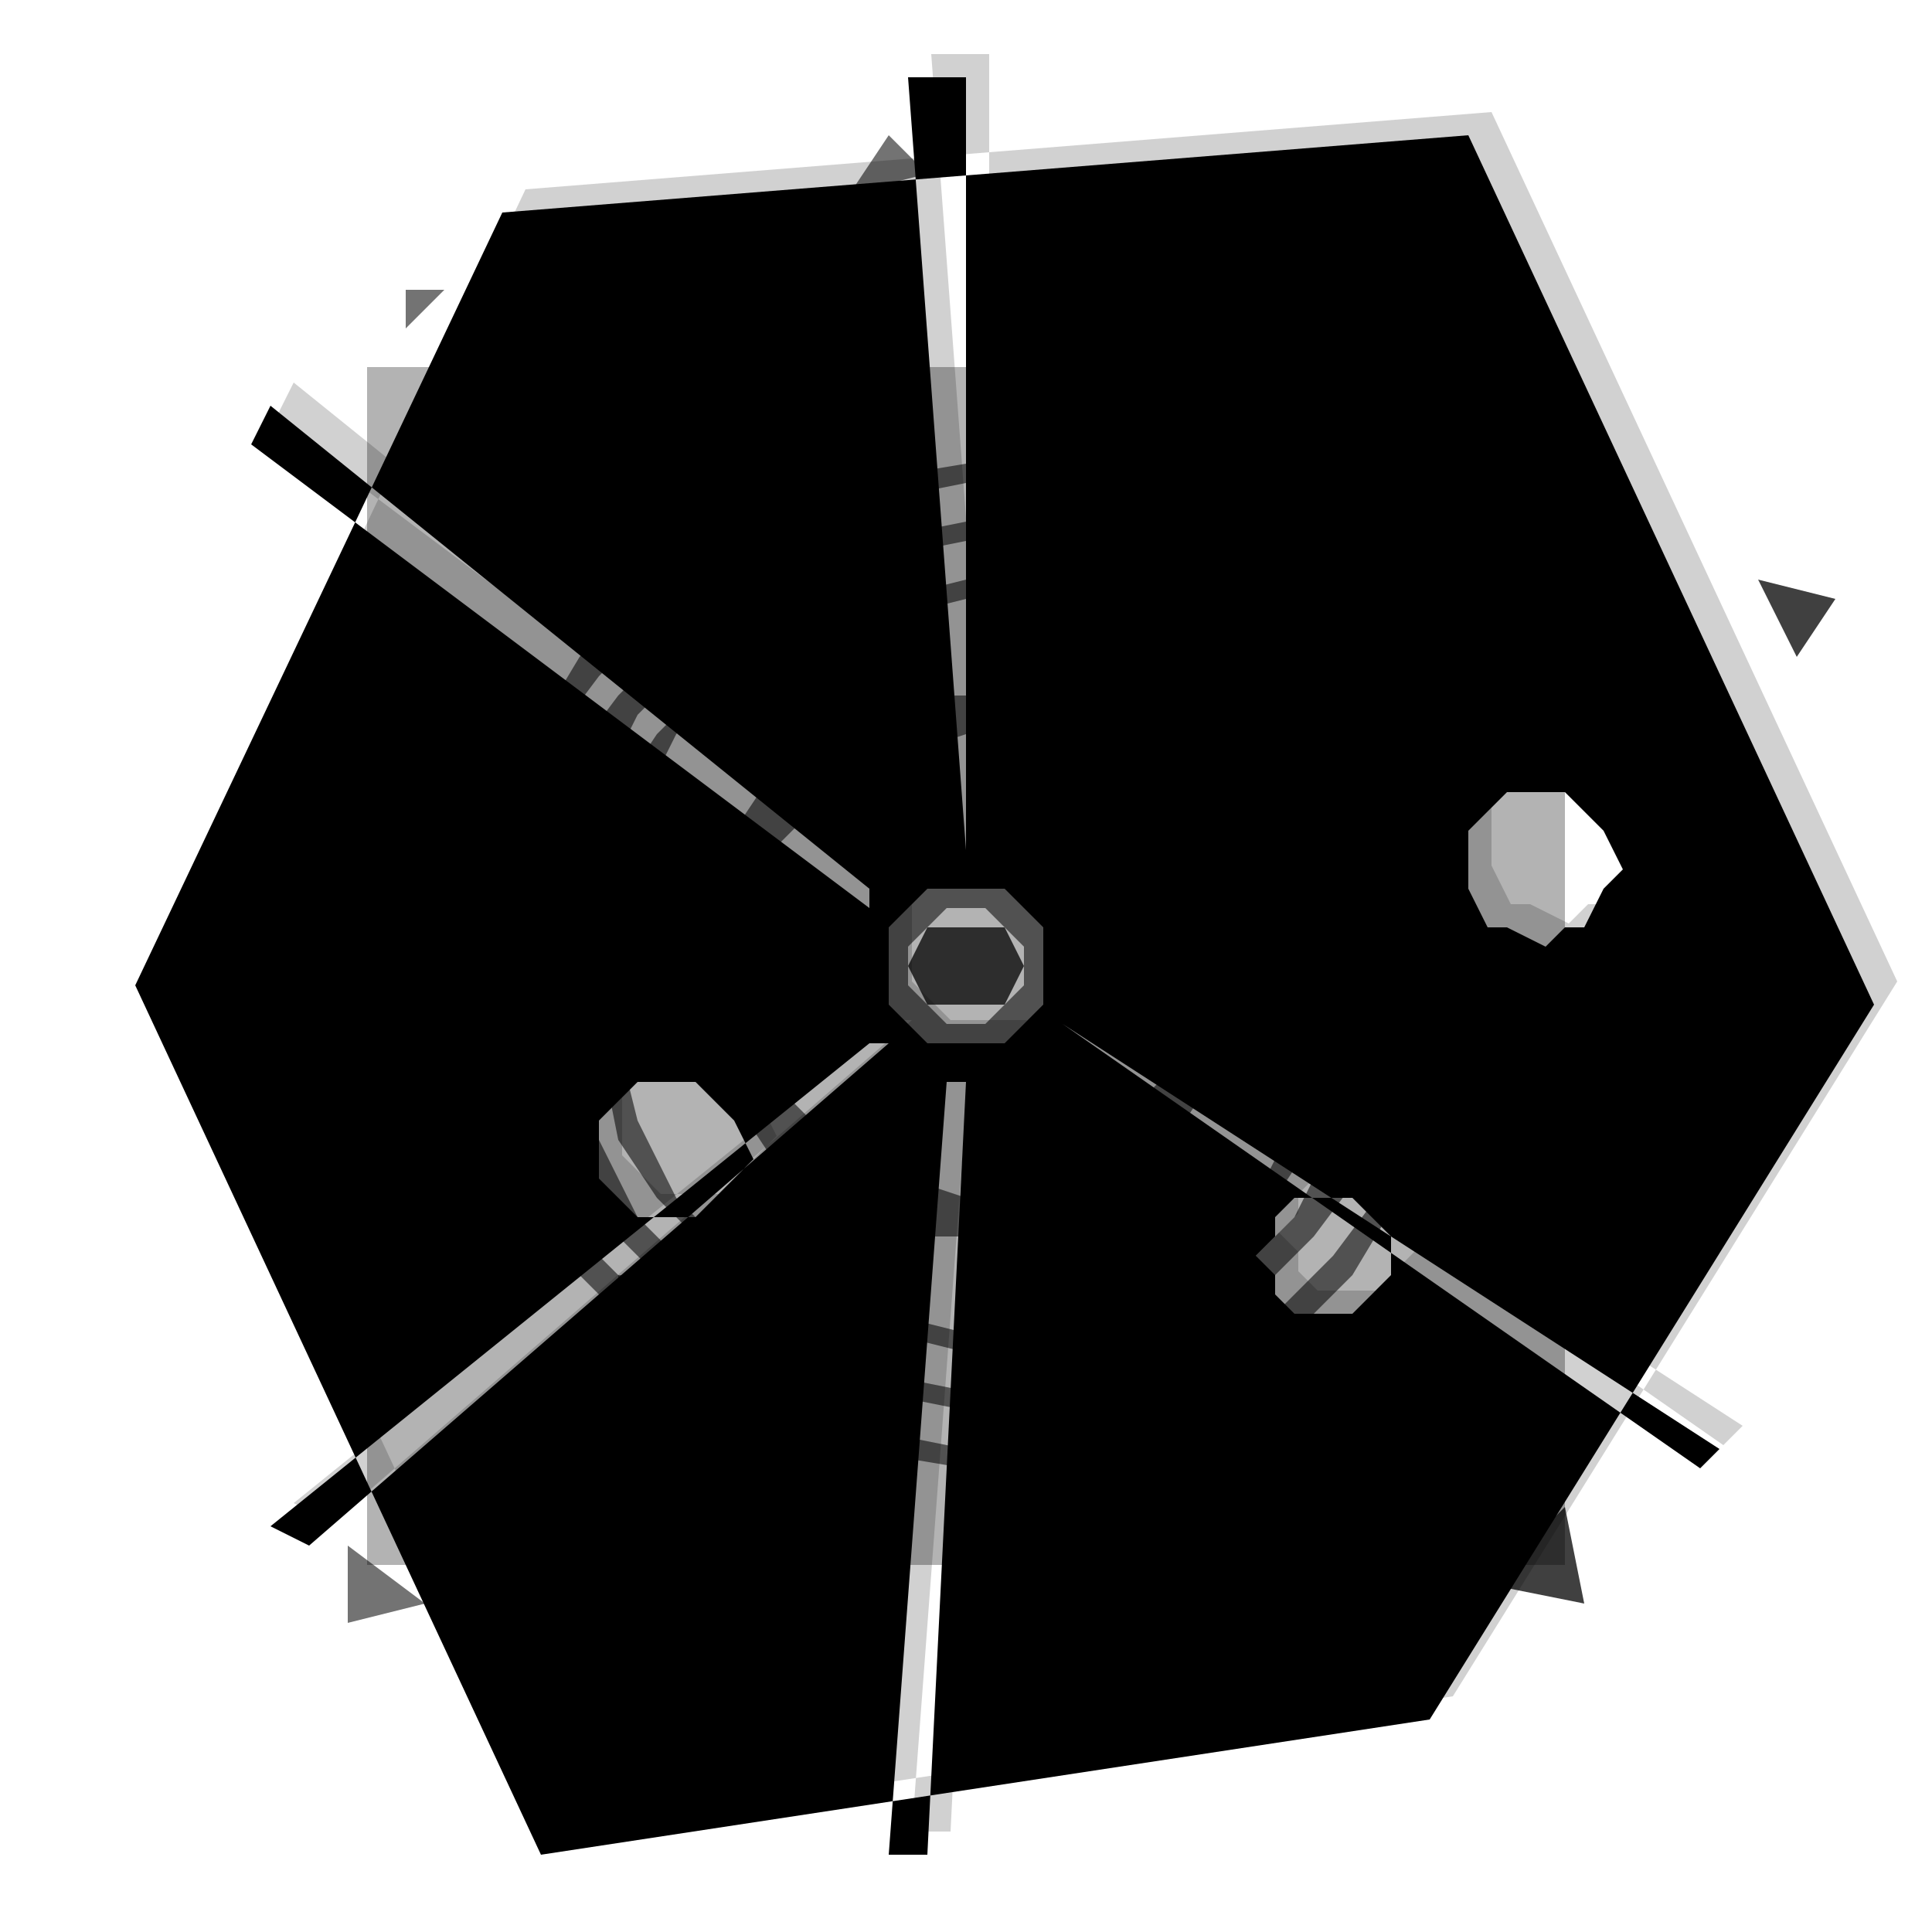
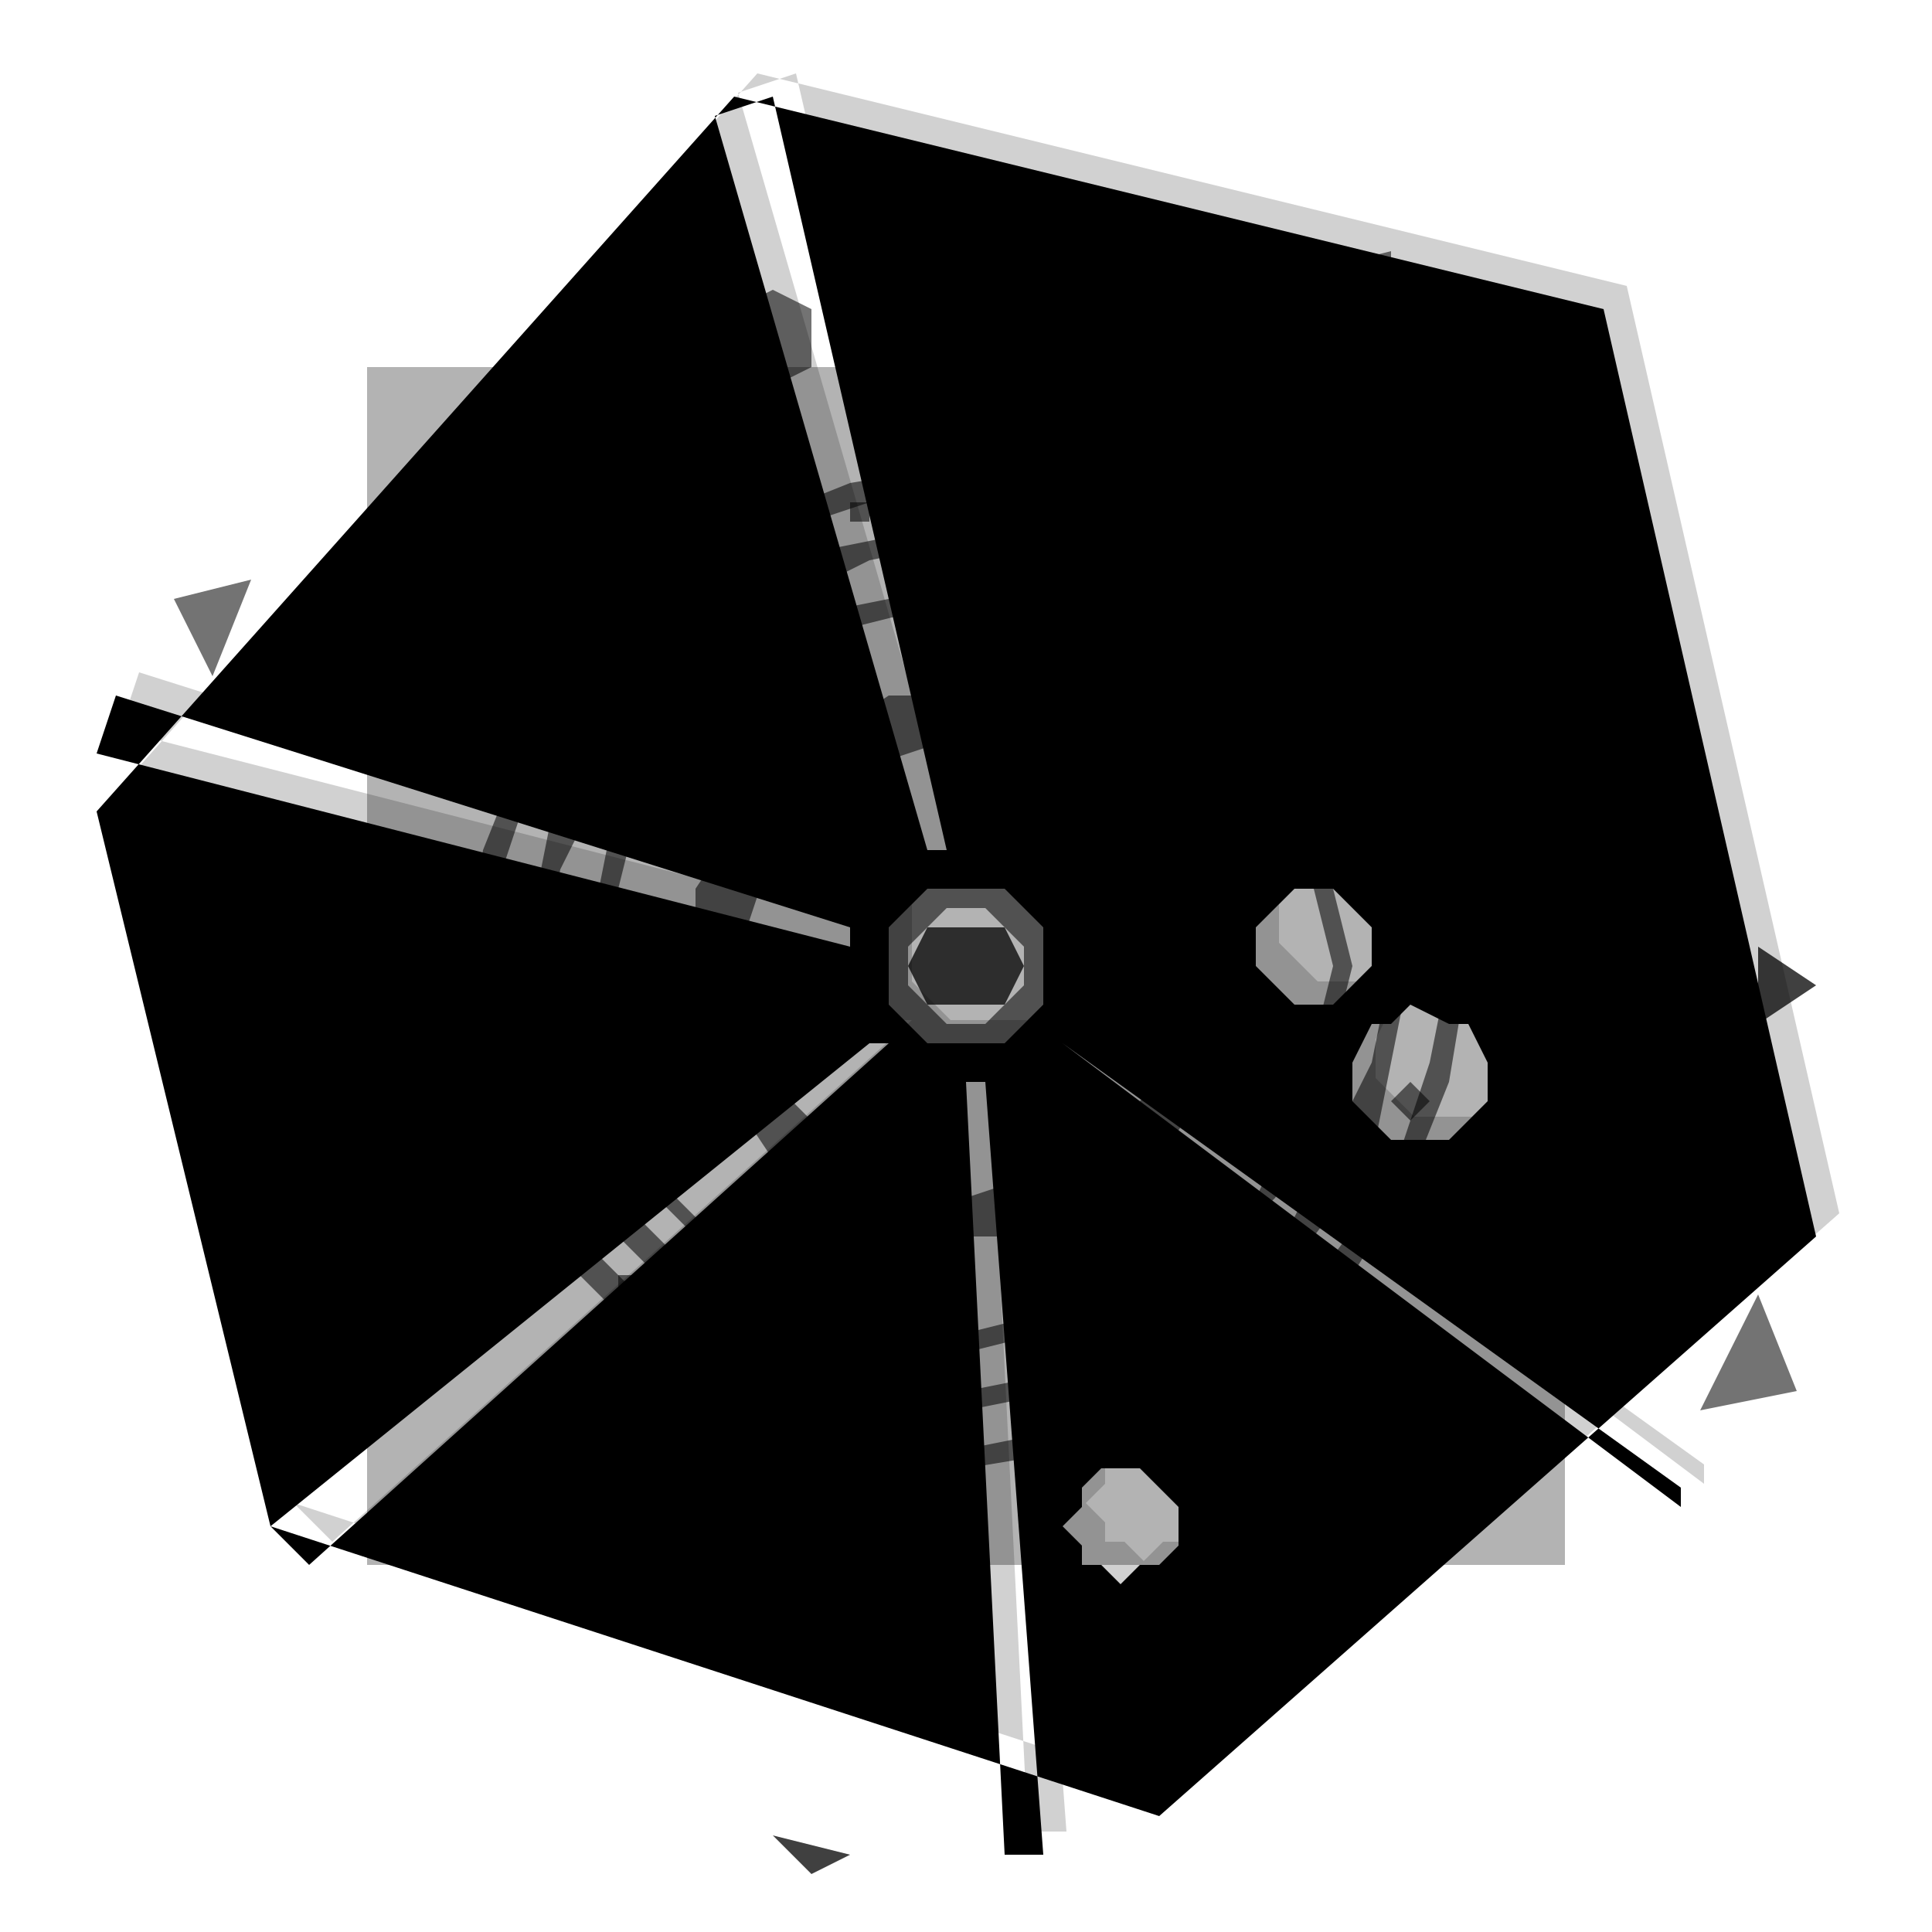
<svg xmlns="http://www.w3.org/2000/svg" viewBox="0 0 100 100" role="img" aria-label="@playform/ets-hook-dsh-replay-suggester - spike-star">
  <style>
		@media (prefers-reduced-motion: no-preference) {
			.ets-hook-dsh-replay-suggester-scene * { transform-box: view-box; transform-origin: 50% 50%; }
- 		.ets-hook-dsh-replay-suggester-counter { animation: ets-hook-dsh-replay-suggester-counter 25s linear -4s infinite; }
+ 		.ets-hook-dsh-replay-suggester-counter { animation: ets-hook-dsh-replay-suggester-counter 26s linear -4s infinite; }
		@keyframes ets-hook-dsh-replay-suggester-counter { to { transform: rotate(-360deg); } }
		.ets-hook-dsh-replay-suggester-breathe { animation: ets-hook-dsh-replay-suggester-breathe 5s ease-in-out -4s infinite; }
		@keyframes ets-hook-dsh-replay-suggester-breathe { 50% { transform: scale(1.06); opacity: 0.85; } }
- 		.ets-hook-dsh-replay-suggester-fire { animation: ets-hook-dsh-replay-suggester-fire 3.0s ease-in-out infinite; }
+ 		.ets-hook-dsh-replay-suggester-fire { animation: ets-hook-dsh-replay-suggester-fire 3.1s ease-in-out infinite; }
		@keyframes ets-hook-dsh-replay-suggester-fire { 0%, 100% { opacity: 0.35; } 50% { opacity: 1; } }
- 		.ets-hook-dsh-replay-suggester-twinkle { animation: ets-hook-dsh-replay-suggester-twinkle 7s ease-in-out -4s infinite; }
+ 		.ets-hook-dsh-replay-suggester-twinkle { animation: ets-hook-dsh-replay-suggester-twinkle 12s ease-in-out -4s infinite; }
		@keyframes ets-hook-dsh-replay-suggester-twinkle { 0%, 100% { transform: scale(0.94); opacity: 0.4; } 50% { transform: scale(1.06); opacity: 1; } }
- 		.ets-hook-dsh-replay-suggester-trace { animation: ets-hook-dsh-replay-suggester-trace 6s ease-in-out -4s infinite; }
+ 		.ets-hook-dsh-replay-suggester-trace { animation: ets-hook-dsh-replay-suggester-trace 5s ease-in-out -4s infinite; }
		@keyframes ets-hook-dsh-replay-suggester-trace { 0%, 100% { transform: translate(0, 0); opacity: 1; } 50% { transform: translate(1.4px, -1.4px); opacity: 0.35; } }
		}
	</style>
  <defs>
    <path id="ets-hook-dsh-replay-suggester-0" d="M81,81 L19,81 L19,19 L81,19 Z" />
-     <path id="ets-hook-dsh-replay-suggester-1" d="M86,56 L85,58 L83,58 L82,58 L81,56 L82,54 L83,54 L85,54 Z" />
-     <path id="ets-hook-dsh-replay-suggester-2" d="M76,74 L75,76 L74,77 L72,76 L71,74 L72,73 L74,72 L75,73 Z" />
-     <path id="ets-hook-dsh-replay-suggester-3" d="M82,33 L81,35 L79,35 L78,35 L77,33 L78,31 L79,31 L81,31 Z" />
-     <path id="ets-hook-dsh-replay-suggester-4" d="M97,52 L74,89 L28,96 L7,51 L26,11 L76,7 Z M55,53 L89,75 L88,76 L55,53 Z M39,60 L38,61 L37,62 L36,63 L35,63 L33,63 L32,62 L31,61 L31,60 L31,58 L32,57 L33,56 L35,56 L36,56 L37,57 L38,58 Z M50,56 L48,96 L46,96 L49,56 Z M46,54 L16,80 L14,79 L45,54 Z M72,65 L72,66 L71,67 L70,68 L69,68 L67,68 L66,67 L66,66 L65,65 L66,64 L66,63 L67,62 L69,62 L70,62 L71,63 L72,64 Z M45,47 L13,23 L14,21 L45,46 Z M50,44 L47,4 L50,4 L50,44 Z M84,45 L83,46 L82,48 L81,48 L80,49 L78,48 L77,48 L76,46 L76,45 L76,43 L77,42 L78,41 L80,41 L81,41 L82,42 L83,43 Z M54,50 L54,52 L53,53 L52,54 L50,54 L48,54 L47,53 L46,52 L46,50 L46,48 L47,47 L48,46 L50,46 L52,46 L53,47 L54,48 Z" />
+     <path id="ets-hook-dsh-replay-suggester-1" d="M42,17 L42,19 L40,20 L38,19 L38,17 L38,16 L40,15 L42,16 Z" />
+     <path id="ets-hook-dsh-replay-suggester-2" d="M27,28 L26,29 L24,30 L23,29 L22,28 L23,26 L24,25 L26,26 Z" />
+     <path id="ets-hook-dsh-replay-suggester-3" d="M83,64 L83,66 L81,67 L79,66 L78,64 L79,63 L81,62 L83,63 Z" />
+     <path id="ets-hook-dsh-replay-suggester-4" d="M94,64 L60,94 L14,79 L5,42 L38,5 L83,16 Z M55,54 L87,77 L87,78 L55,54 Z M71,49 L71,50 L70,51 L69,52 L68,52 L67,52 L66,51 L65,50 L65,49 L65,48 L66,47 L67,46 L68,46 L69,46 L70,47 L71,48 Z M51,56 L54,96 L52,96 L50,56 Z M46,54 L16,81 L14,79 L45,54 Z M77,56 L77,57 L76,58 L75,59 L73,59 L72,59 L71,58 L70,57 L70,56 L70,55 L71,53 L72,53 L73,52 L75,53 L76,53 L77,55 Z M44,49 L5,39 L6,36 L44,48 Z M48,44 L37,6 L40,5 L49,44 Z M61,79 L61,80 L60,81 L59,81 L58,82 L57,81 L56,81 L56,80 L55,79 L56,78 L56,77 L57,76 L58,76 L59,76 L60,77 L61,78 Z M54,50 L54,52 L53,53 L52,54 L50,54 L48,54 L47,53 L46,52 L46,50 L46,48 L47,47 L48,46 L50,46 L52,46 L53,47 L54,48 Z" />
    <path id="ets-hook-dsh-replay-suggester-5" d="M64,50 L64,54 L62,57 L60,60 L57,62 L54,64 L50,64 L46,64 L43,62 L40,60 L38,57 L36,54 L36,50 L36,46 L38,43 L40,40 L43,38 L46,36 L50,36 L54,36 L57,38 L60,40 L62,43 L64,46 Z M62,50 L61,53 L60,56 L58,58 L56,60 L53,61 L50,62 L47,61 L44,60 L42,58 L40,56 L39,53 L38,50 L39,47 L40,44 L42,42 L44,40 L47,39 L50,38 L53,39 L56,40 L58,42 L60,44 L61,47 Z" />
    <path id="ets-hook-dsh-replay-suggester-6" d="M55,50 L55,52 L54,54 L52,55 L50,55 L48,55 L46,54 L45,52 L45,50 L45,48 L46,46 L48,45 L50,45 L52,45 L54,46 L55,48 Z M53,50 L53,51 L52,52 L51,53 L50,53 L49,53 L48,52 L47,51 L47,50 L47,49 L48,48 L49,47 L50,47 L51,47 L52,48 L53,49 Z" />
    <path id="ets-hook-dsh-replay-suggester-7" d="M70,50 L69,54 L68,59 L66,62 L62,66 L59,68 L54,69 L50,70 L46,69 L41,68 L38,66 L34,62 L32,59 L31,54 L30,50 L31,46 L32,41 L34,38 L38,34 L41,32 L46,31 L50,30 L54,31 L59,32 L62,34 L66,38 L68,41 L69,46 Z M69,50 L68,54 L67,58 L65,62 L62,65 L58,67 L54,68 L50,69 L46,68 L42,67 L38,65 L35,62 L33,58 L32,54 L31,50 L32,46 L33,42 L35,38 L38,35 L42,33 L46,32 L50,31 L54,32 L58,33 L62,35 L65,38 L67,42 L68,46 Z" />
    <path id="ets-hook-dsh-replay-suggester-8" d="M73,50 L72,55 L71,60 L68,64 L64,68 L60,71 L55,72 L50,73 L45,72 L40,71 L36,68 L32,64 L29,60 L28,55 L27,50 L28,45 L29,40 L32,36 L36,32 L40,29 L45,28 L50,27 L55,28 L60,29 L64,32 L68,36 L71,40 L72,45 Z M72,50 L71,55 L69,59 L67,63 L63,67 L59,69 L55,71 L50,72 L45,71 L41,69 L37,67 L33,63 L31,59 L29,55 L28,50 L29,45 L31,41 L33,37 L37,33 L41,31 L45,29 L50,28 L55,29 L59,31 L63,33 L67,37 L69,41 L71,45 Z" />
    <path id="ets-hook-dsh-replay-suggester-9" d="M76,50 L75,56 L73,61 L70,66 L66,70 L61,73 L56,75 L50,76 L44,75 L39,73 L34,70 L30,66 L27,61 L25,56 L24,50 L25,44 L27,39 L30,34 L34,30 L39,27 L44,25 L50,24 L56,25 L61,27 L66,30 L70,34 L73,39 L75,44 Z M75,50 L74,55 L72,61 L69,65 L65,69 L61,72 L55,74 L50,75 L45,74 L39,72 L35,69 L31,65 L28,61 L26,55 L25,50 L26,45 L28,39 L31,35 L35,31 L39,28 L45,26 L50,25 L55,26 L61,28 L65,31 L69,35 L72,39 L74,45 Z" />
    <path id="ets-hook-dsh-replay-suggester-10" d="M74,57 L73,58 L73,58 L72,57 L73,56 L73,56 Z" />
    <path id="ets-hook-dsh-replay-suggester-11" d="M33,66 L33,67 L32,67 L32,66 L32,66 L33,66 Z" />
    <path id="ets-hook-dsh-replay-suggester-12" d="M45,27 L45,27 L44,27 L44,27 L44,26 L45,26 Z" />
-     <path id="ets-hook-dsh-replay-suggester-13" d="M44,10 L46,7 L48,9 Z" />
-     <path id="ets-hook-dsh-replay-suggester-14" d="M81,78 L82,83 L77,82 Z" />
-     <path id="ets-hook-dsh-replay-suggester-15" d="M22,83 L18,84 L18,80 Z" />
-     <path id="ets-hook-dsh-replay-suggester-16" d="M91,30 L95,31 L93,34 Z" />
-     <path id="ets-hook-dsh-replay-suggester-17" d="M21,17 L21,15 L23,15 Z" />
+     <path id="ets-hook-dsh-replay-suggester-13" d="M11,35 L9,31 L13,30 Z" />
+     <path id="ets-hook-dsh-replay-suggester-14" d="M91,49 L94,51 L91,53 Z" />
+     <path id="ets-hook-dsh-replay-suggester-15" d="M68,14 L72,13 L72,17 Z" />
+     <path id="ets-hook-dsh-replay-suggester-16" d="M44,96 L42,97 L40,95 Z" />
+     <path id="ets-hook-dsh-replay-suggester-17" d="M91,67 L93,72 L88,73 Z" />
    <path id="ets-hook-dsh-replay-suggester-18" d="M53,50 L52,52 L51,52 L49,52 L48,52 L47,50 L48,48 L49,48 L51,48 L52,48 Z" />
  </defs>
  <g class="ets-hook-dsh-replay-suggester-scene">
    <g fill="currentColor" fill-opacity="0.3" fill-rule="evenodd">
      <use class="ets-hook-dsh-replay-suggester-breathe" href="#ets-hook-dsh-replay-suggester-0" />
    </g>
    <g fill="currentColor" fill-opacity="0.55" fill-rule="evenodd">
      <use class="ets-hook-dsh-replay-suggester-fire" style="animation-delay:-4.00s" href="#ets-hook-dsh-replay-suggester-1" />
      <use class="ets-hook-dsh-replay-suggester-fire" style="animation-delay:-4.18s" href="#ets-hook-dsh-replay-suggester-2" />
      <use class="ets-hook-dsh-replay-suggester-fire" style="animation-delay:-4.36s" href="#ets-hook-dsh-replay-suggester-3" />
    </g>
    <g fill="currentColor" fill-opacity="1" fill-rule="evenodd">
      <use href="#ets-hook-dsh-replay-suggester-4" />
    </g>
    <g fill="currentColor" fill-opacity="0.55" fill-rule="evenodd">
      <use class="ets-hook-dsh-replay-suggester-breathe" href="#ets-hook-dsh-replay-suggester-5" />
      <use class="ets-hook-dsh-replay-suggester-breathe" href="#ets-hook-dsh-replay-suggester-6" />
      <use class="ets-hook-dsh-replay-suggester-breathe" href="#ets-hook-dsh-replay-suggester-7" />
      <use class="ets-hook-dsh-replay-suggester-breathe" href="#ets-hook-dsh-replay-suggester-8" />
      <use class="ets-hook-dsh-replay-suggester-breathe" href="#ets-hook-dsh-replay-suggester-9" />
      <use class="ets-hook-dsh-replay-suggester-counter" href="#ets-hook-dsh-replay-suggester-10" />
      <use class="ets-hook-dsh-replay-suggester-counter" href="#ets-hook-dsh-replay-suggester-11" />
      <use class="ets-hook-dsh-replay-suggester-counter" href="#ets-hook-dsh-replay-suggester-12" />
      <use class="ets-hook-dsh-replay-suggester-twinkle" href="#ets-hook-dsh-replay-suggester-13" />
    </g>
    <g fill="currentColor" fill-opacity="0.75" fill-rule="evenodd">
      <use class="ets-hook-dsh-replay-suggester-twinkle" href="#ets-hook-dsh-replay-suggester-14" />
    </g>
    <g fill="currentColor" fill-opacity="0.55" fill-rule="evenodd">
      <use class="ets-hook-dsh-replay-suggester-twinkle" href="#ets-hook-dsh-replay-suggester-15" />
    </g>
    <g fill="currentColor" fill-opacity="0.75" fill-rule="evenodd">
      <use class="ets-hook-dsh-replay-suggester-twinkle" href="#ets-hook-dsh-replay-suggester-16" />
    </g>
    <g fill="currentColor" fill-opacity="0.55" fill-rule="evenodd">
      <use class="ets-hook-dsh-replay-suggester-twinkle" href="#ets-hook-dsh-replay-suggester-17" />
    </g>
    <g fill="currentColor" fill-opacity="0.75" fill-rule="evenodd">
      <use class="ets-hook-dsh-replay-suggester-breathe" href="#ets-hook-dsh-replay-suggester-18" />
    </g>
    <g class="ets-hook-dsh-replay-suggester-trace" fill="currentColor" fill-opacity="0.18" fill-rule="evenodd" stroke="none">
      <g transform="translate(1.2,-1.2)">
        <use href="#ets-hook-dsh-replay-suggester-4" />
      </g>
    </g>
  </g>
</svg>
